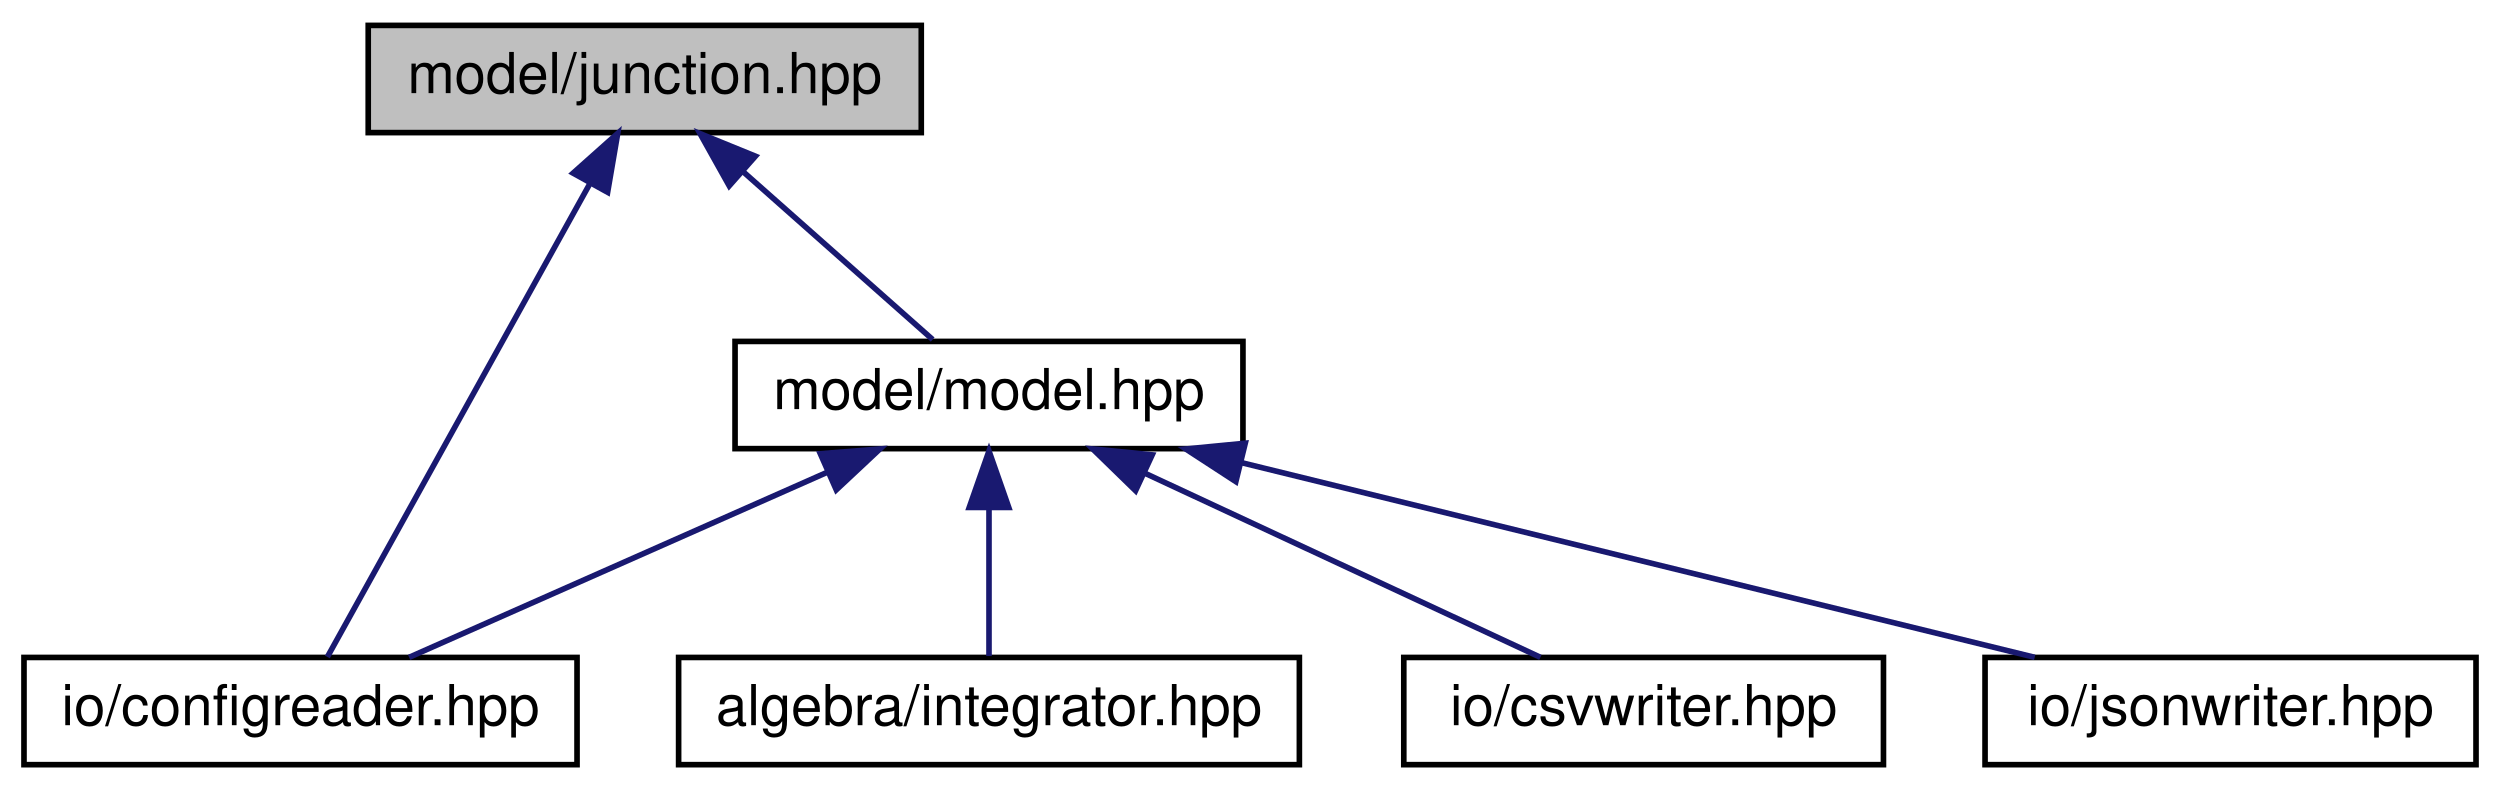
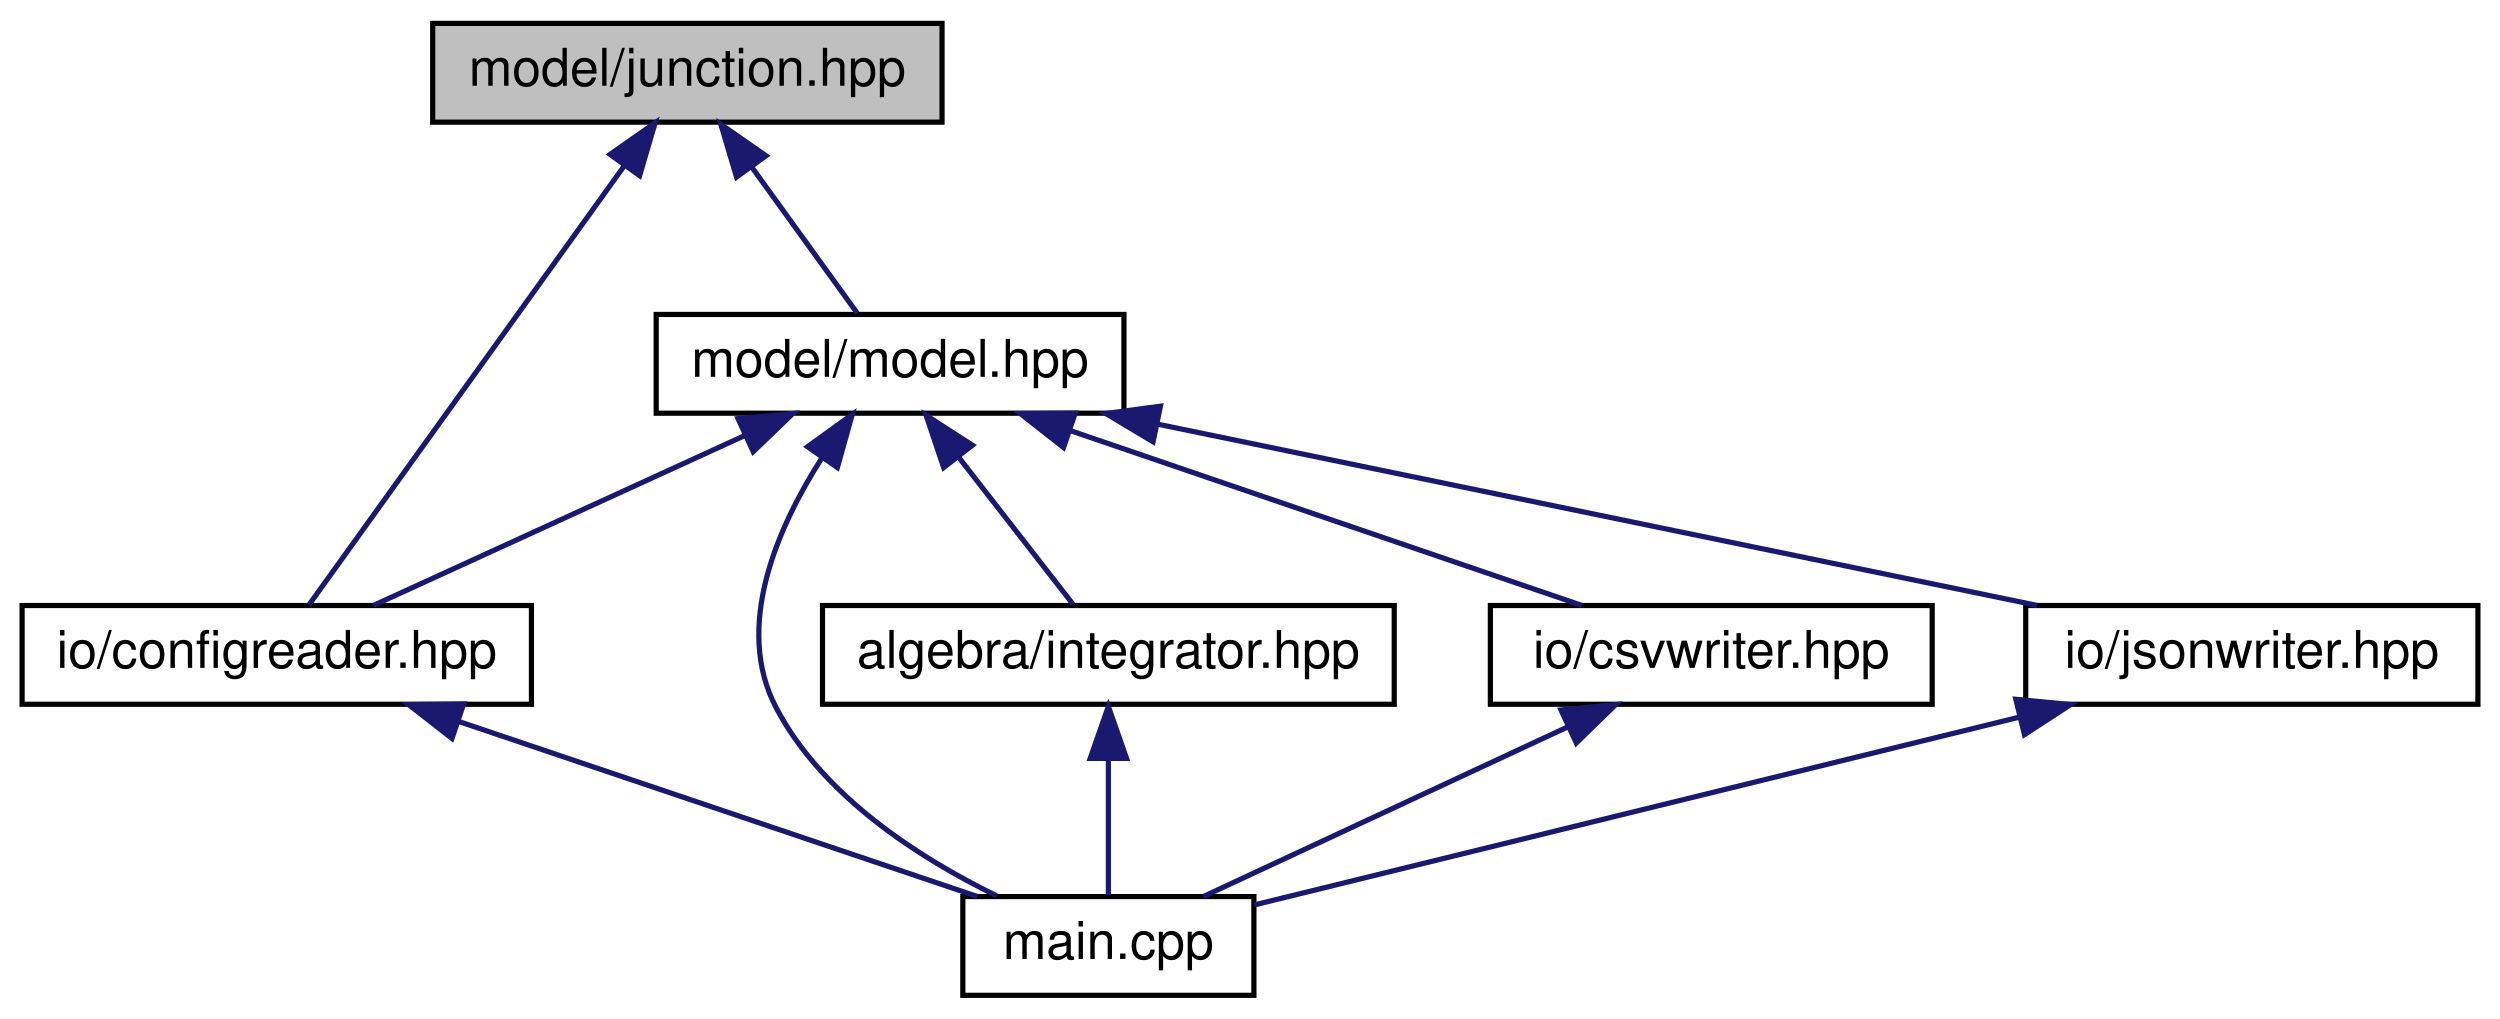
- <svg xmlns="http://www.w3.org/2000/svg" xmlns:xlink="http://www.w3.org/1999/xlink" width="443pt" height="140pt" viewBox="0.00 0.00 442.50 140.00">
-   <g id="graph0" class="graph" transform="scale(1 1) rotate(0) translate(4 136)">
+ <svg xmlns="http://www.w3.org/2000/svg" xmlns:xlink="http://www.w3.org/1999/xlink" width="481pt" height="196pt" viewBox="0.00 0.00 480.50 196.00">
+   <g id="graph0" class="graph" transform="scale(1 1) rotate(0) translate(4 192)">
    <g id="node1" class="node">
      <g id="a_node1">
        <a xlink:title="MODEL::Junction source file.">
-           <polygon fill="#bfbfbf" stroke="black" points="61,-112.5 61,-131.5 159,-131.5 159,-112.5 61,-112.5" />
-           <text text-anchor="middle" x="110" y="-119.5" font-family="Helvetica,sans-Serif" font-size="10.00">model/junction.hpp</text>
+           <polygon fill="#bfbfbf" stroke="black" points="79,-168.5 79,-187.5 177,-187.5 177,-168.5 79,-168.5" />
+           <text text-anchor="middle" x="128" y="-175.5" font-family="Helvetica,sans-Serif" font-size="10.00">model/junction.hpp</text>
        </a>
      </g>
    </g>
    <g id="node2" class="node">
      <g id="a_node2">
        <a xlink:href="configreader_8hpp.html" target="_top" xlink:title="IO::ConfigReader source file.">
-           <polygon fill="none" stroke="black" points="0,-0.5 0,-19.5 98,-19.5 98,-0.5 0,-0.5" />
-           <text text-anchor="middle" x="49" y="-7.5" font-family="Helvetica,sans-Serif" font-size="10.00">io/configreader.hpp</text>
+           <polygon fill="none" stroke="black" points="0,-56.5 0,-75.5 98,-75.5 98,-56.5 0,-56.5" />
+           <text text-anchor="middle" x="49" y="-63.5" font-family="Helvetica,sans-Serif" font-size="10.00">io/configreader.hpp</text>
        </a>
      </g>
    </g>
    <g id="edge1" class="edge">
-       <path fill="none" stroke="midnightblue" d="M100.2,-103.32C86.91,-79.37 63.72,-37.55 53.76,-19.59" />
-       <polygon fill="midnightblue" stroke="midnightblue" points="97.3,-105.32 105.21,-112.37 103.42,-101.93 97.3,-105.32" />
+       <path fill="none" stroke="midnightblue" d="M115.76,-159.96C98.64,-136.12 68.18,-93.71 55.17,-75.59" />
+       <polygon fill="midnightblue" stroke="midnightblue" points="113.12,-162.29 121.8,-168.37 118.81,-158.2 113.12,-162.29" />
+     </g>
+     <g id="node4" class="node">
+       <g id="a_node4">
+         <a xlink:href="model_8hpp.html" target="_top" xlink:title="MODEL::Model source file.">
+           <polygon fill="none" stroke="black" points="122,-112.5 122,-131.5 212,-131.5 212,-112.5 122,-112.5" />
+           <text text-anchor="middle" x="167" y="-119.5" font-family="Helvetica,sans-Serif" font-size="10.00">model/model.hpp</text>
+         </a>
+       </g>
+     </g>
+     <g id="edge3" class="edge">
+       <path fill="none" stroke="midnightblue" d="M140.38,-159.86C147.14,-150.5 155.21,-139.33 160.68,-131.75" />
+       <polygon fill="midnightblue" stroke="midnightblue" points="137.46,-157.93 134.44,-168.08 143.13,-162.03 137.46,-157.93" />
    </g>
    <g id="node3" class="node">
      <g id="a_node3">
-         <a xlink:href="model_8hpp.html" target="_top" xlink:title="MODEL::Model source file.">
-           <polygon fill="none" stroke="black" points="126,-56.5 126,-75.5 216,-75.5 216,-56.5 126,-56.5" />
-           <text text-anchor="middle" x="171" y="-63.5" font-family="Helvetica,sans-Serif" font-size="10.00">model/model.hpp</text>
+         <a xlink:href="main_8cpp.html" target="_top" xlink:title="Main routine of svZeroDSolver.">
+           <polygon fill="none" stroke="black" points="181,-0.5 181,-19.5 237,-19.5 237,-0.5 181,-0.5" />
+           <text text-anchor="middle" x="209" y="-7.5" font-family="Helvetica,sans-Serif" font-size="10.00">main.cpp</text>
        </a>
      </g>
    </g>
    <g id="edge2" class="edge">
-       <path fill="none" stroke="midnightblue" d="M127.47,-105.54C138.34,-95.91 151.94,-83.87 161.02,-75.83" />
-       <polygon fill="midnightblue" stroke="midnightblue" points="124.97,-103.07 119.8,-112.32 129.61,-108.32 124.97,-103.07" />
+       <path fill="none" stroke="midnightblue" d="M84.05,-53.17C114.17,-43 156.9,-28.59 183.77,-19.52" />
+       <polygon fill="midnightblue" stroke="midnightblue" points="82.71,-49.93 74.35,-56.44 84.95,-56.56 82.71,-49.93" />
    </g>
-     <g id="edge4" class="edge">
-       <path fill="none" stroke="midnightblue" d="M142.46,-52.37C119.61,-42.26 88.19,-28.35 68.24,-19.52" />
-       <polygon fill="midnightblue" stroke="midnightblue" points="141.11,-55.6 151.67,-56.44 143.94,-49.2 141.11,-55.6" />
+     <g id="edge6" class="edge">
+       <path fill="none" stroke="midnightblue" d="M139.1,-108.23C117.03,-98.13 86.82,-84.31 67.61,-75.52" />
+       <polygon fill="midnightblue" stroke="midnightblue" points="137.75,-111.46 148.3,-112.44 140.67,-105.1 137.75,-111.46" />
    </g>
-     <g id="node4" class="node">
-       <g id="a_node4">
+     <g id="edge11" class="edge">
+       <path fill="none" stroke="midnightblue" d="M153.91,-103.93C145.29,-90.47 136.97,-71.46 145,-56 153.89,-38.88 172.61,-26.91 187.52,-19.64" />
+       <polygon fill="midnightblue" stroke="midnightblue" points="151.12,-106.05 159.72,-112.25 156.86,-102.05 151.12,-106.05" />
+     </g>
+     <g id="node5" class="node">
+       <g id="a_node5">
        <a xlink:href="integrator_8hpp.html" target="_top" xlink:title="ALGEBRA::Integrator source file.">
-           <polygon fill="none" stroke="black" points="116,-0.5 116,-19.5 226,-19.5 226,-0.5 116,-0.5" />
-           <text text-anchor="middle" x="171" y="-7.5" font-family="Helvetica,sans-Serif" font-size="10.00">algebra/integrator.hpp</text>
+           <polygon fill="none" stroke="black" points="154,-56.5 154,-75.5 264,-75.5 264,-56.5 154,-56.5" />
+           <text text-anchor="middle" x="209" y="-63.5" font-family="Helvetica,sans-Serif" font-size="10.00">algebra/integrator.hpp</text>
        </a>
      </g>
    </g>
-     <g id="edge3" class="edge">
-       <path fill="none" stroke="midnightblue" d="M171,-45.8C171,-36.91 171,-26.78 171,-19.75" />
-       <polygon fill="midnightblue" stroke="midnightblue" points="167.5,-46.08 171,-56.08 174.5,-46.08 167.5,-46.08" />
+     <g id="edge4" class="edge">
+       <path fill="none" stroke="midnightblue" d="M180.11,-104.14C187.43,-94.74 196.24,-83.4 202.19,-75.75" />
+       <polygon fill="midnightblue" stroke="midnightblue" points="177.31,-102.04 173.94,-112.08 182.84,-106.34 177.31,-102.04" />
    </g>
-     <g id="node5" class="node">
-       <g id="a_node5">
+     <g id="node6" class="node">
+       <g id="a_node6">
        <a xlink:href="csvwriter_8hpp.html" target="_top" xlink:title="IO::write_csv source file.">
-           <polygon fill="none" stroke="black" points="244.5,-0.5 244.5,-19.5 329.5,-19.5 329.5,-0.5 244.5,-0.5" />
-           <text text-anchor="middle" x="287" y="-7.5" font-family="Helvetica,sans-Serif" font-size="10.00">io/csvwriter.hpp</text>
+           <polygon fill="none" stroke="black" points="282.5,-56.5 282.5,-75.5 367.5,-75.5 367.5,-56.5 282.5,-56.5" />
+           <text text-anchor="middle" x="325" y="-63.5" font-family="Helvetica,sans-Serif" font-size="10.00">io/csvwriter.hpp</text>
        </a>
      </g>
    </g>
-     <g id="edge5" class="edge">
-       <path fill="none" stroke="midnightblue" d="M198.72,-52.1C220.39,-42.01 249.9,-28.27 268.71,-19.52" />
-       <polygon fill="midnightblue" stroke="midnightblue" points="196.97,-49.05 189.38,-56.44 199.92,-55.4 196.97,-49.05" />
+     <g id="edge7" class="edge">
+       <path fill="none" stroke="midnightblue" d="M201.61,-109.17C231.36,-99 273.55,-84.59 300.08,-75.52" />
+       <polygon fill="midnightblue" stroke="midnightblue" points="200.37,-105.9 192.04,-112.44 202.63,-112.52 200.37,-105.9" />
    </g>
-     <g id="node6" class="node">
-       <g id="a_node6">
+     <g id="node7" class="node">
+       <g id="a_node7">
        <a xlink:href="jsonwriter_8hpp.html" target="_top" xlink:title="IO::write_json source file.">
-           <polygon fill="none" stroke="black" points="347.5,-0.5 347.5,-19.5 434.5,-19.5 434.5,-0.5 347.5,-0.5" />
-           <text text-anchor="middle" x="391" y="-7.5" font-family="Helvetica,sans-Serif" font-size="10.00">io/jsonwriter.hpp</text>
+           <polygon fill="none" stroke="black" points="385.5,-56.5 385.5,-75.5 472.5,-75.5 472.5,-56.5 385.5,-56.5" />
+           <text text-anchor="middle" x="429" y="-63.5" font-family="Helvetica,sans-Serif" font-size="10.00">io/jsonwriter.hpp</text>
        </a>
      </g>
    </g>
-     <g id="edge6" class="edge">
-       <path fill="none" stroke="midnightblue" d="M215.72,-54.02C257.28,-43.82 318.31,-28.84 356.3,-19.52" />
-       <polygon fill="midnightblue" stroke="midnightblue" points="214.74,-50.66 205.86,-56.44 216.41,-57.46 214.74,-50.66" />
+     <g id="edge9" class="edge">
+       <path fill="none" stroke="midnightblue" d="M218.38,-110.41C267.9,-100.2 341.86,-84.96 387.68,-75.52" />
+       <polygon fill="midnightblue" stroke="midnightblue" points="217.6,-107 208.51,-112.44 219.02,-113.85 217.6,-107" />
+     </g>
+     <g id="edge5" class="edge">
+       <path fill="none" stroke="midnightblue" d="M209,-45.8C209,-36.91 209,-26.78 209,-19.75" />
+       <polygon fill="midnightblue" stroke="midnightblue" points="205.5,-46.08 209,-56.08 212.5,-46.08 205.5,-46.08" />
+     </g>
+     <g id="edge8" class="edge">
+       <path fill="none" stroke="midnightblue" d="M297.28,-52.1C275.61,-42.01 246.1,-28.27 227.29,-19.52" />
+       <polygon fill="midnightblue" stroke="midnightblue" points="296.08,-55.4 306.62,-56.44 299.03,-49.05 296.08,-55.4" />
+     </g>
+     <g id="edge10" class="edge">
+       <path fill="none" stroke="midnightblue" d="M384.26,-54.02C340.19,-43.2 274.23,-27.01 237.06,-17.89" />
+       <polygon fill="midnightblue" stroke="midnightblue" points="383.59,-57.46 394.14,-56.44 385.26,-50.66 383.59,-57.46" />
    </g>
  </g>
</svg>
